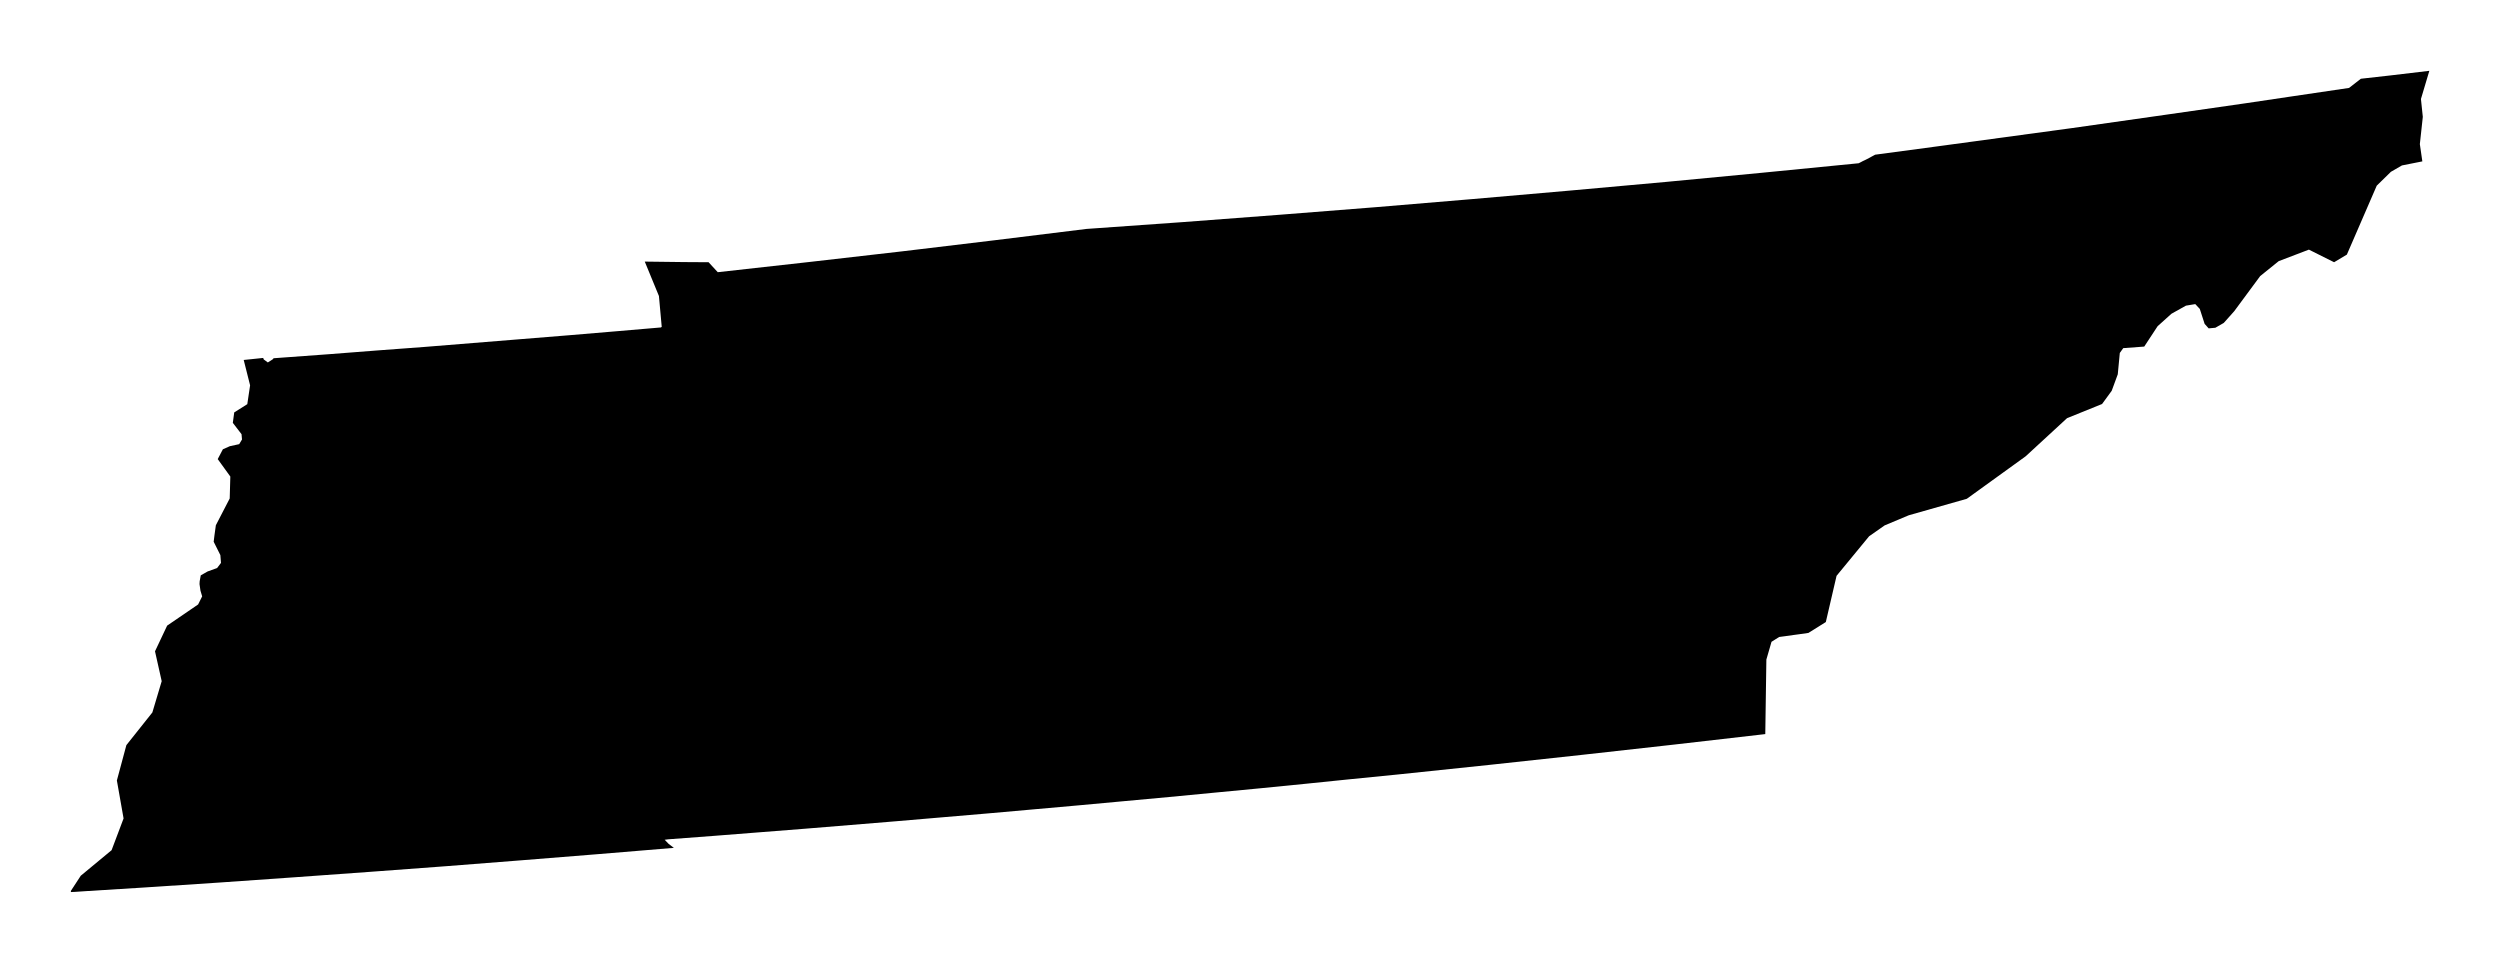
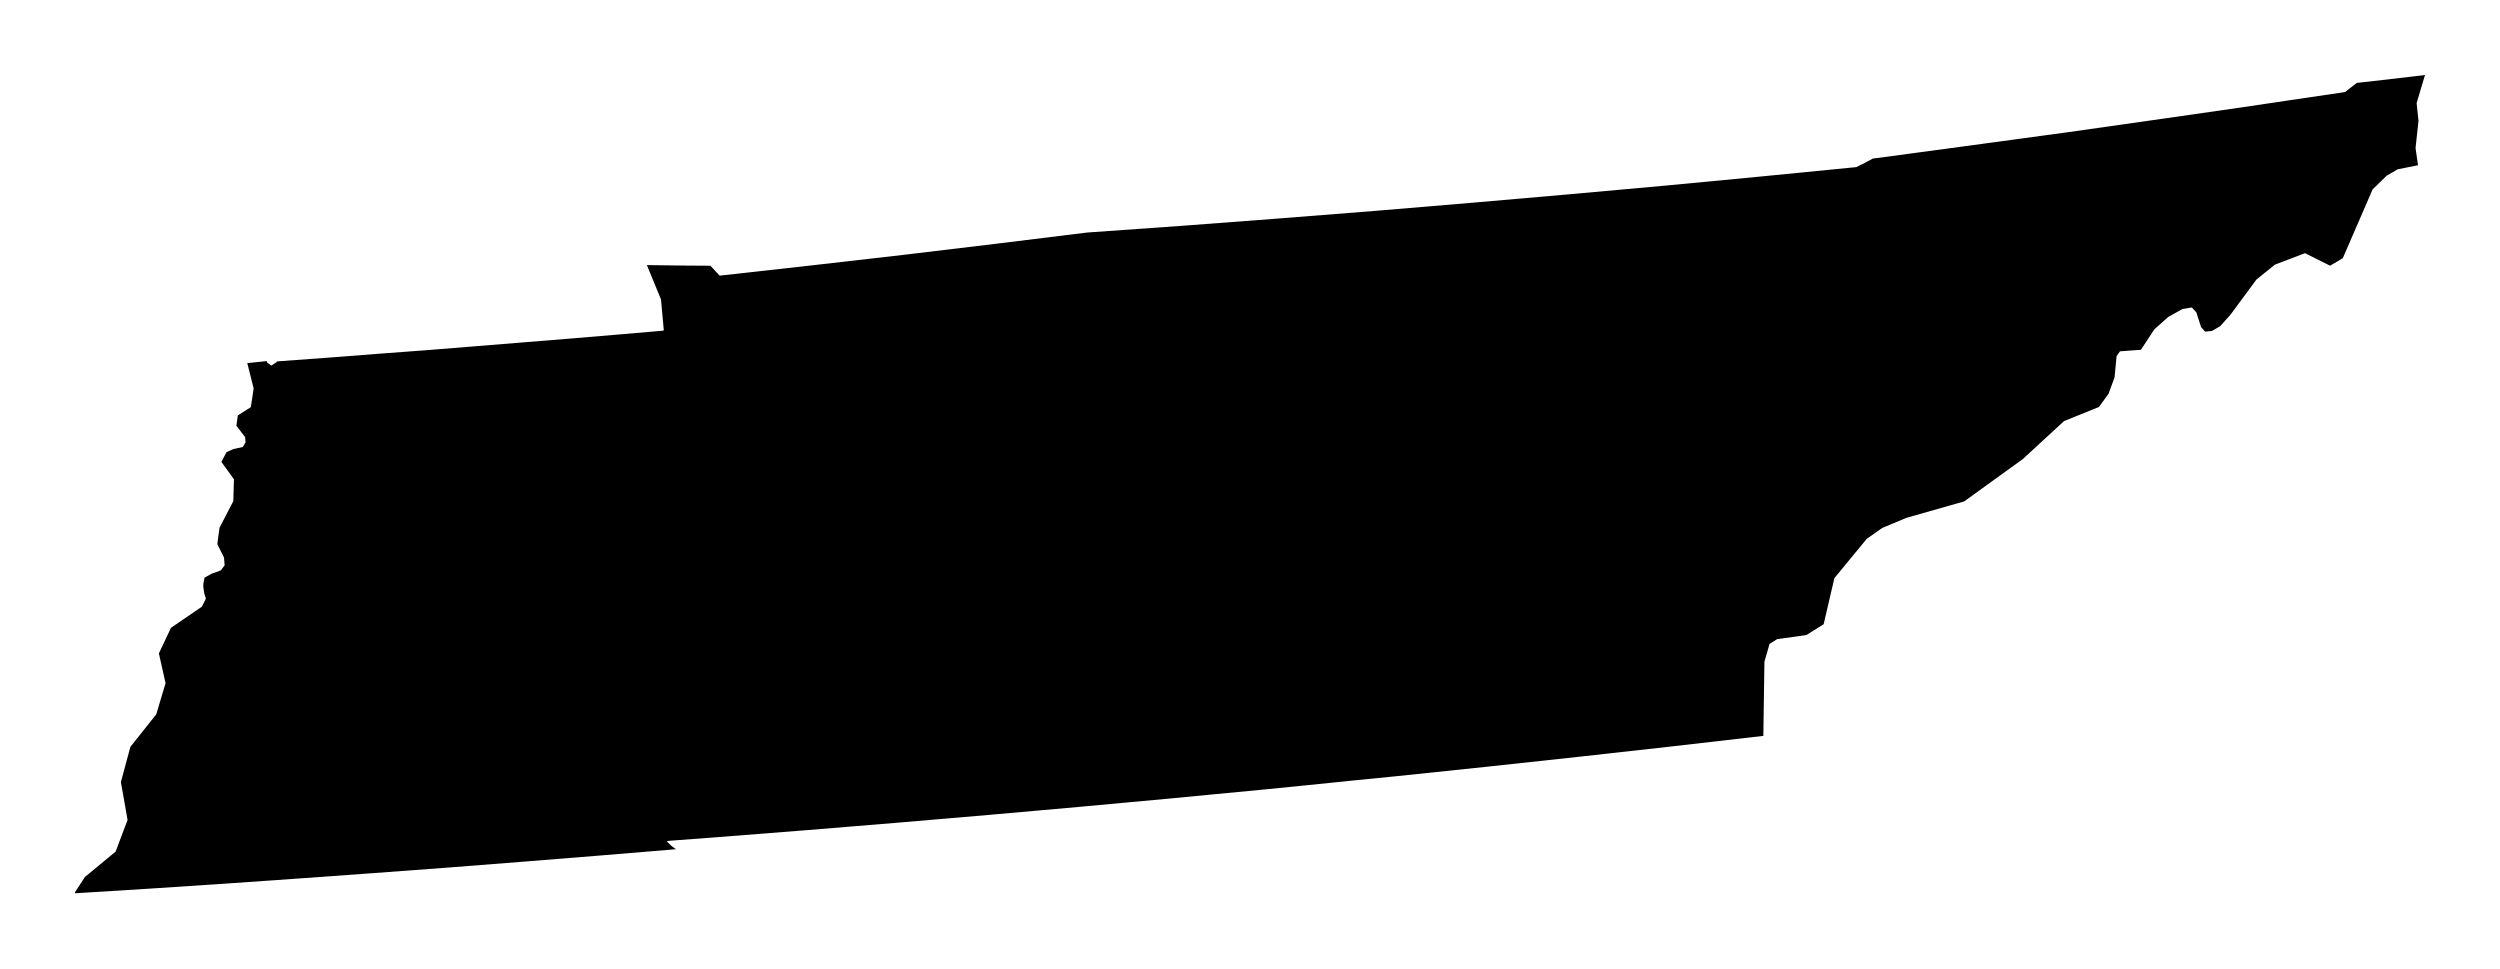
- <svg xmlns="http://www.w3.org/2000/svg" viewBox="865.61 321.65 160.64 61.86">
-   <path d="M986.1,331.59L990.13,331.05L998.75,329.88L1004.86,329.01L1009.87,328.29L1012.83,327.85L1016.55,327.3L1017.31,326.71L1019.18,326.5L1021.71,326.2L1021.17,328.01L1021.29,329.16L1021.1,330.91L1021.26,332.02L1019.95,332.28L1019.24,332.69L1018.33,333.58L1016.41,338.01L1015.59,338.5L1013.97,337.69L1012.03,338.43L1010.84,339.39L1009.17,341.65L1008.5,342.4L1007.96,342.71L1007.53,342.75L1007.27,342.46L1006.96,341.5L1006.67,341.19L1006.07,341.29L1005.14,341.81L1004.25,342.61L1003.39,343.92L1002.04,344.02L1001.82,344.33L1001.69,345.7L1001.3,346.76L1000.68,347.61L998.43,348.52L995.77,350.97L991.99,353.7L988.26,354.76L986.71,355.41L985.71,356.11L983.62,358.65L982.93,361.62L981.81,362.32L979.93,362.58L979.44,362.89L979.11,364.03L979.04,368.82L973.13,369.5L967.21,370.16L961.3,370.8L955.38,371.42L952.46,371.71L949.53,372.01L946.61,372.3L943.68,372.58L940.76,372.86L937.83,373.13L934.9,373.4L931.98,373.66L929.05,373.92L926.12,374.17L923.19,374.42L920.27,374.66L917.34,374.9L914.41,375.13L911.48,375.36L908.55,375.58L908.32,375.61L908.57,375.87L908.91,376.13L903.96,376.54L899.1,376.93L894.25,377.31L889.4,377.67L884.54,378.02L879.69,378.36L874.83,378.68L870.17,378.97L870.16,378.9L870.8,377.92L872.78,376.28L873.55,374.24L873.12,371.8L873.73,369.53L875.4,367.43L876,365.42L875.57,363.5L876.35,361.85L878.34,360.49L878.6,359.97L878.49,359.6L878.43,359.18L878.44,359L878.51,358.62L878.95,358.37L879.56,358.15L879.81,357.82L879.77,357.32L879.34,356.46L879.39,356.05L879.48,355.4L880.37,353.68L880.41,352.27L879.6,351.15L879.93,350.52L880.38,350.32L880.98,350.19L881.16,349.89L881.13,349.55L880.57,348.82L880.66,348.15L881.5,347.62L881.68,346.41L881.27,344.78L882.52,344.65L882.56,344.75L882.82,344.94L883.16,344.72L883.18,344.67L886.74,344.41L889.83,344.17L892.92,343.94L896.01,343.69L899.1,343.44L902.19,343.19L905.28,342.93L908.08,342.69L908.13,342.65L907.95,340.67L907.04,338.46L907.13,338.46L909.56,338.49L911.14,338.5L911.73,339.14L917.65,338.48L923.58,337.8L929.5,337.09L935.42,336.36L941.63,335.92L947.83,335.45L954.04,334.96L960.24,334.44L966.44,333.9L972.65,333.34L978.84,332.75L985.04,332.14L985.18,332.07L985.31,332L985.44,331.94L985.58,331.87L985.71,331.8L985.84,331.73L985.97,331.66z" fill="#000000" />
+ <svg xmlns="http://www.w3.org/2000/svg" viewBox="0 0 1000.00 387.31">
+   <g transform="translate(30.00 30.00) scale(6.202573) translate(-870.16 -326.20)">
+     <path d="M986.1,331.59L990.13,331.05L998.75,329.88L1004.86,329.01L1009.87,328.29L1012.83,327.85L1016.55,327.3L1017.31,326.71L1019.18,326.5L1021.71,326.2L1021.17,328.01L1021.29,329.16L1021.1,330.91L1021.26,332.02L1019.95,332.28L1019.24,332.69L1018.33,333.58L1016.41,338.01L1015.59,338.5L1013.97,337.69L1012.03,338.43L1010.84,339.39L1009.17,341.65L1008.5,342.4L1007.96,342.71L1007.53,342.75L1007.27,342.46L1006.96,341.5L1006.67,341.19L1006.07,341.29L1005.14,341.81L1004.25,342.61L1003.39,343.92L1002.04,344.02L1001.82,344.33L1001.69,345.7L1001.3,346.76L1000.68,347.61L998.43,348.52L995.77,350.97L991.99,353.7L988.26,354.76L986.71,355.41L985.71,356.11L983.62,358.65L982.93,361.62L981.81,362.32L979.93,362.58L979.44,362.89L979.11,364.03L979.04,368.82L973.13,369.5L967.21,370.16L961.3,370.8L955.38,371.42L952.46,371.71L949.53,372.01L946.61,372.3L943.68,372.58L940.76,372.86L937.83,373.13L934.9,373.4L931.98,373.66L929.05,373.92L926.12,374.17L923.19,374.42L920.27,374.66L917.34,374.9L914.41,375.13L911.48,375.36L908.55,375.58L908.32,375.61L908.57,375.87L908.91,376.13L903.96,376.54L899.1,376.93L894.25,377.31L889.4,377.67L884.54,378.02L879.69,378.36L874.83,378.68L870.17,378.97L870.16,378.9L870.8,377.92L872.78,376.28L873.55,374.24L873.12,371.8L873.73,369.53L875.4,367.43L876,365.42L875.57,363.5L876.35,361.85L878.34,360.49L878.6,359.97L878.49,359.6L878.43,359.18L878.44,359L878.51,358.62L878.95,358.37L879.56,358.15L879.81,357.82L879.77,357.32L879.34,356.46L879.39,356.05L879.48,355.4L880.37,353.68L880.41,352.27L879.6,351.15L879.93,350.52L880.38,350.32L880.98,350.19L881.16,349.89L881.13,349.55L880.57,348.82L880.66,348.15L881.5,347.62L881.68,346.41L881.27,344.78L882.52,344.65L882.56,344.75L882.82,344.94L883.16,344.72L883.18,344.67L886.74,344.41L889.83,344.17L892.92,343.94L896.01,343.69L899.1,343.44L902.19,343.19L905.28,342.93L908.08,342.69L908.13,342.65L907.95,340.67L907.04,338.46L907.13,338.46L909.56,338.49L911.14,338.5L911.73,339.14L917.65,338.48L923.58,337.8L929.5,337.09L935.42,336.36L941.63,335.92L947.83,335.45L954.04,334.96L960.24,334.44L966.44,333.9L972.65,333.34L978.84,332.75L985.04,332.14L985.18,332.07L985.31,332L985.44,331.94L985.58,331.87L985.71,331.8L985.84,331.73L985.97,331.66z" fill="#000000" />
+   </g>
</svg>
